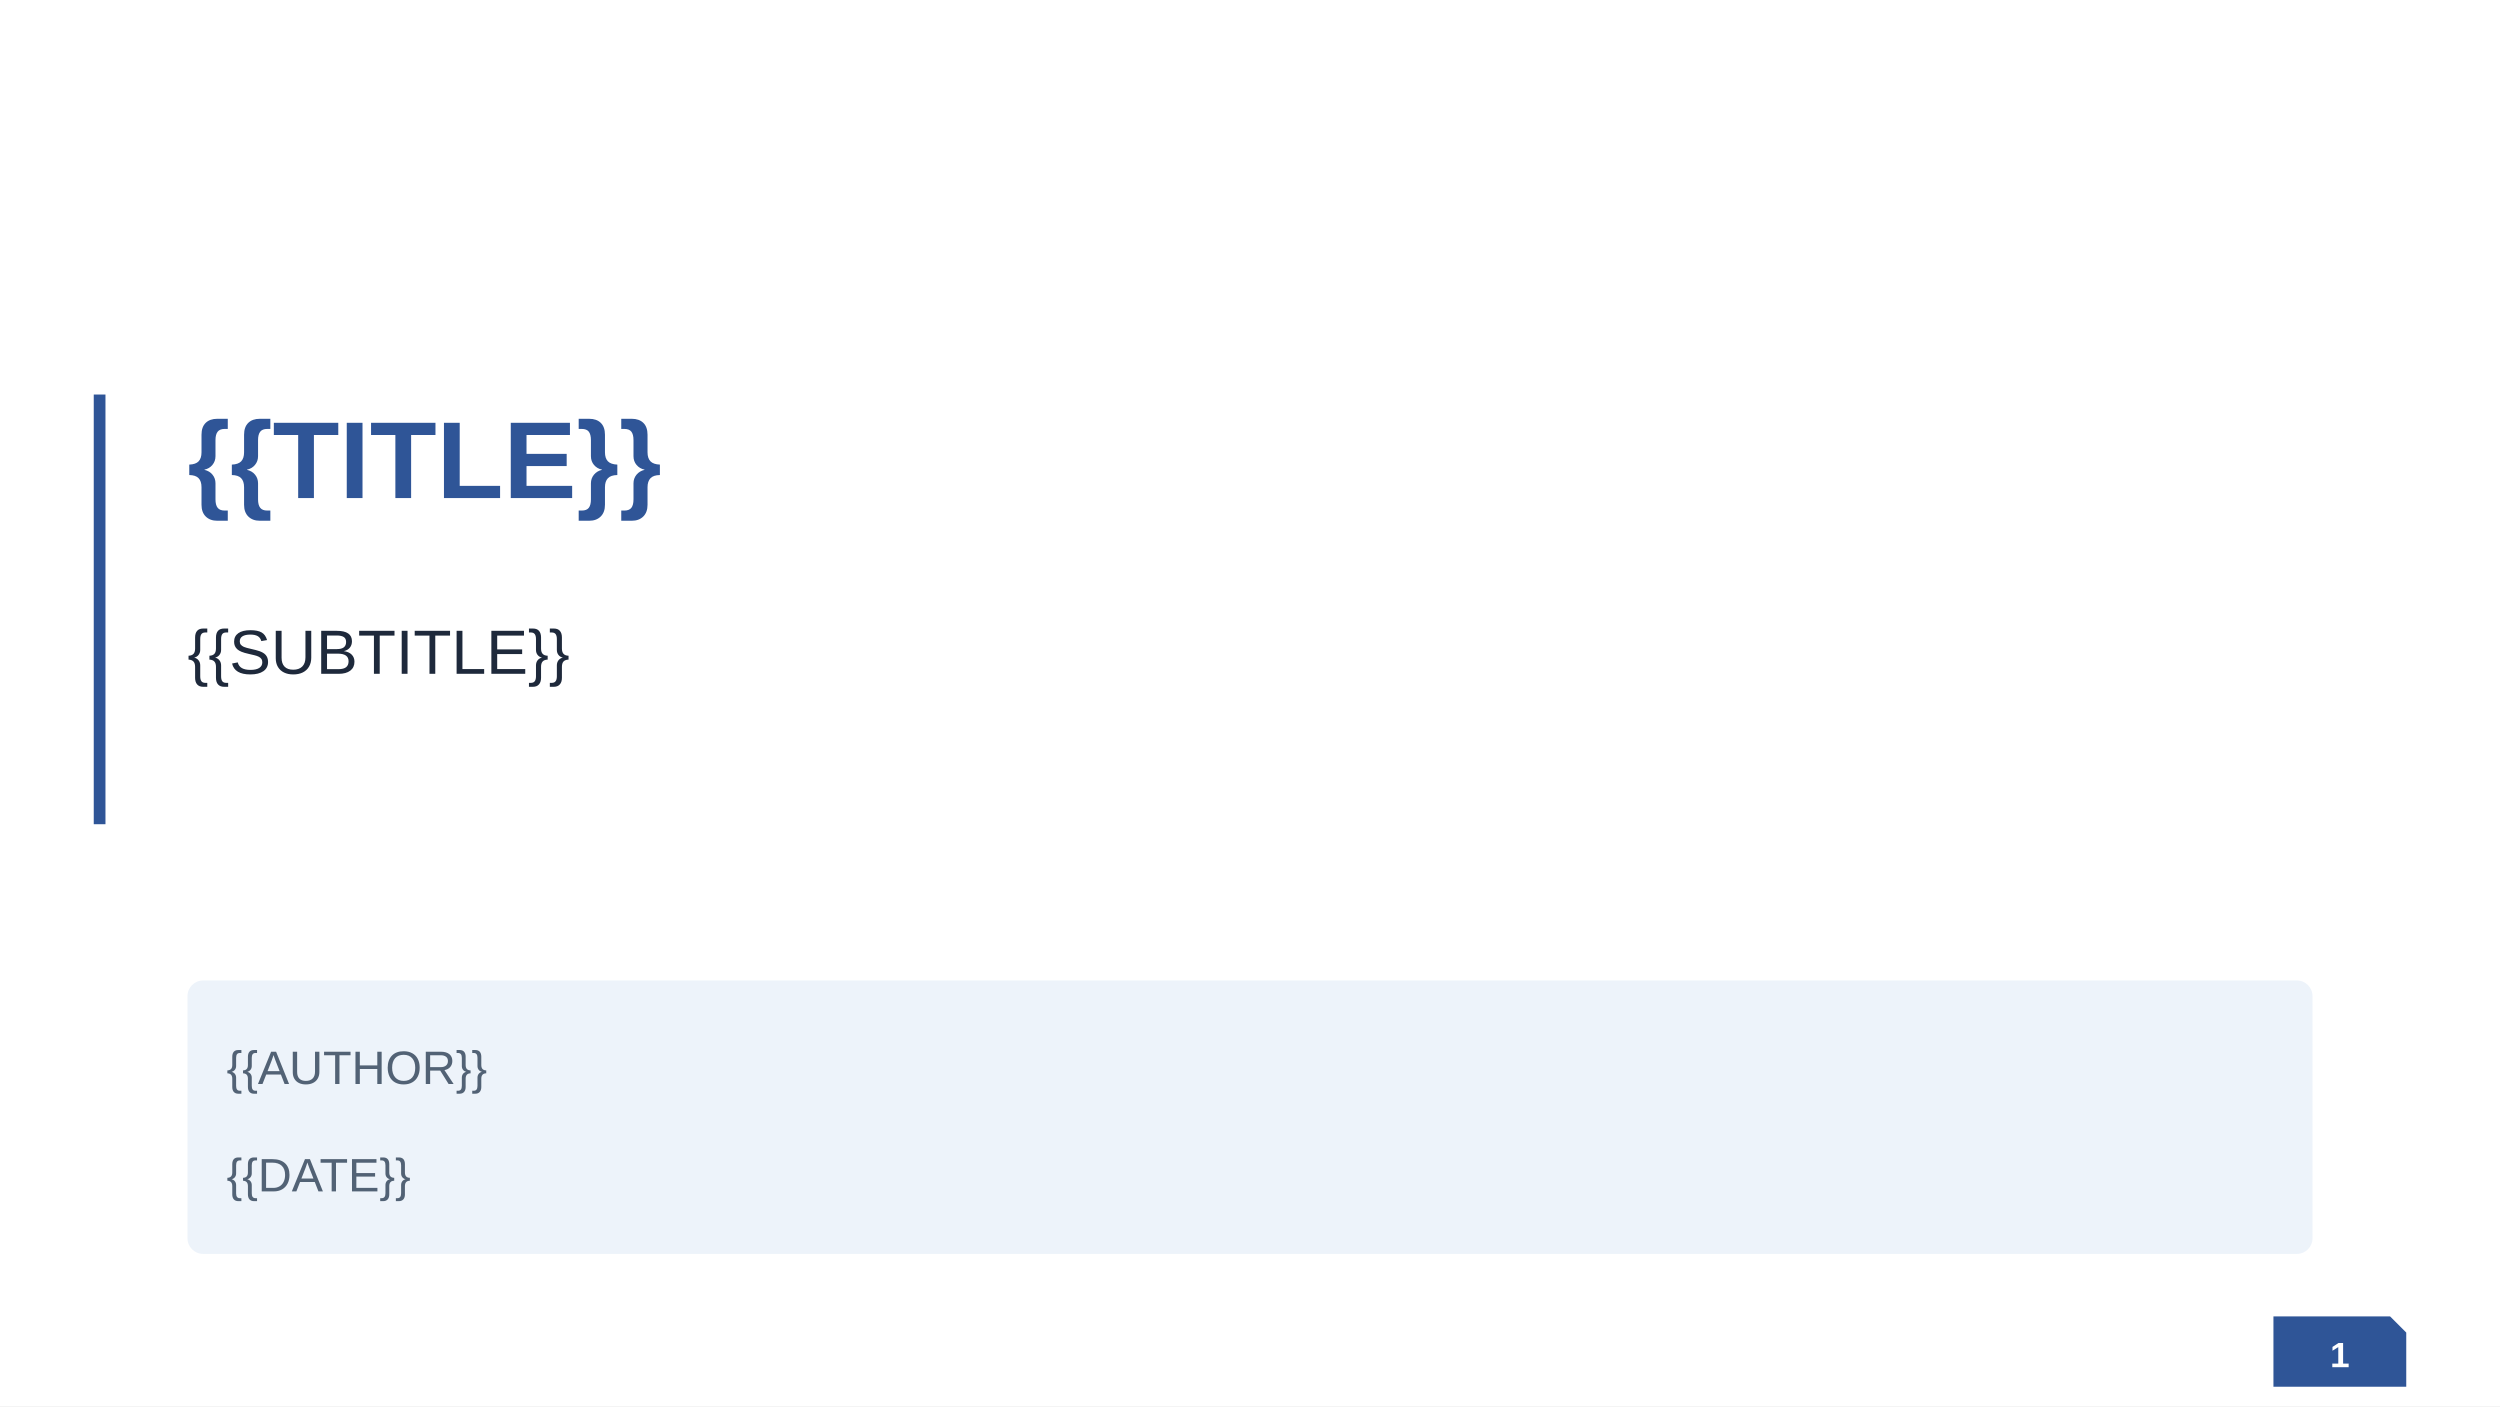
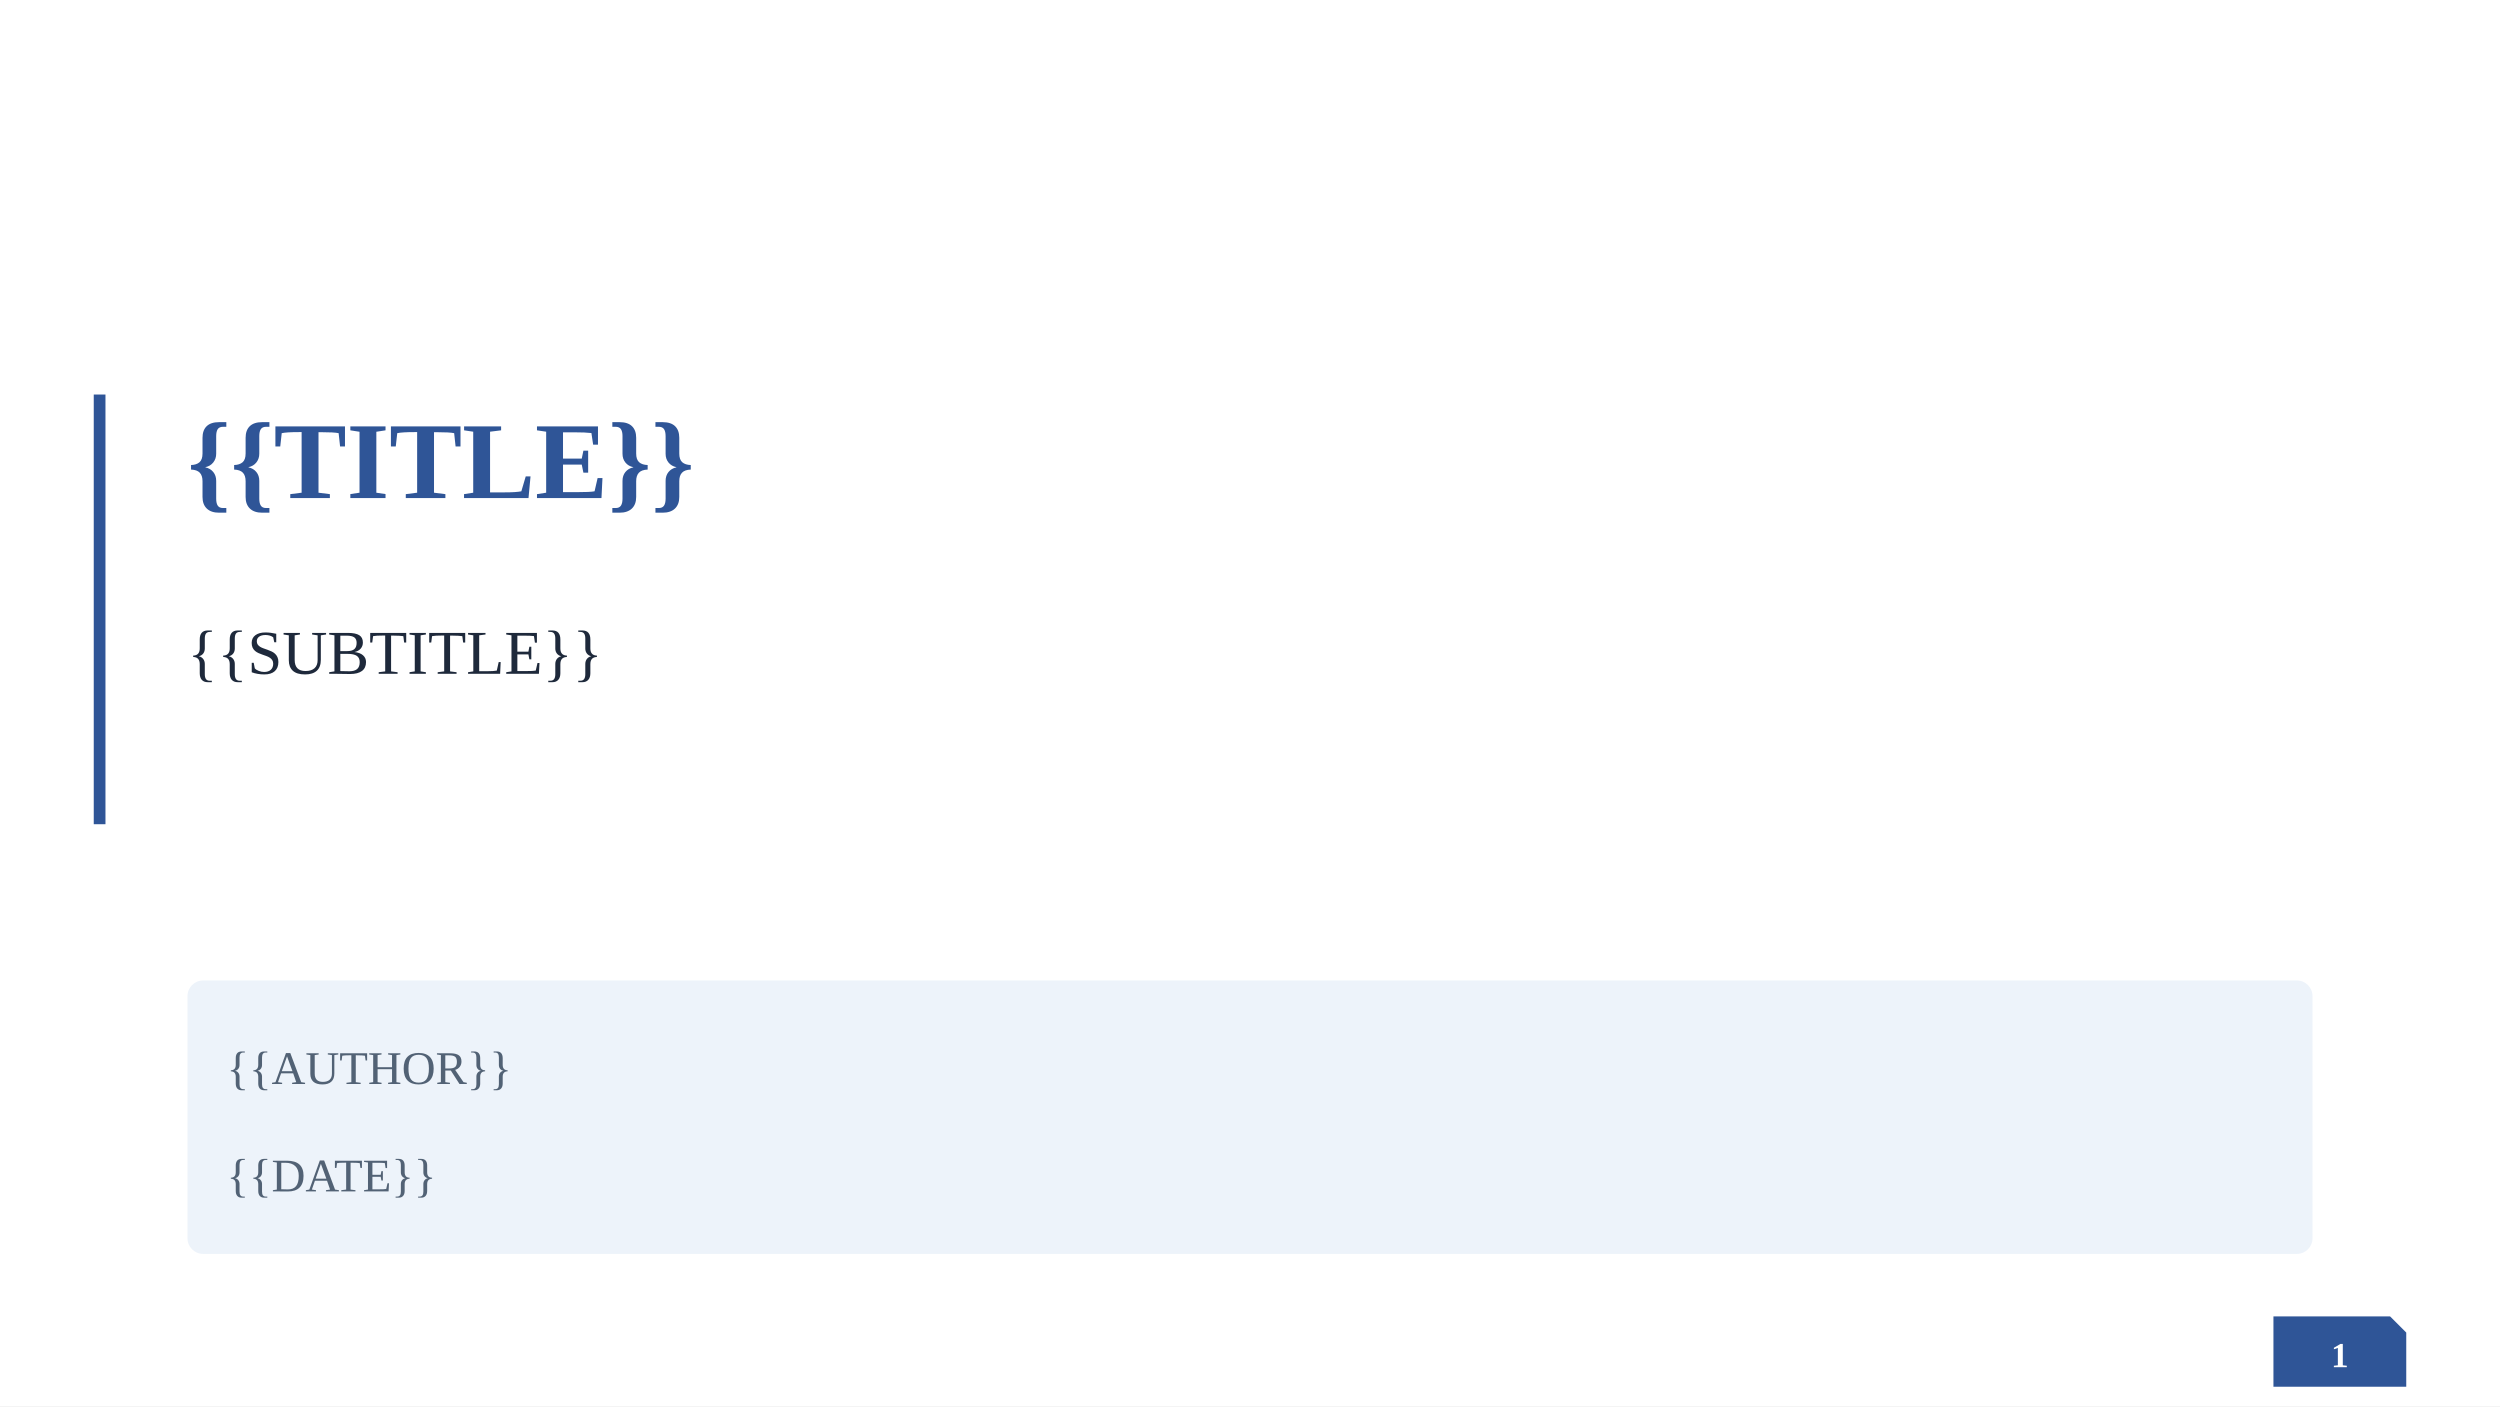
- <svg xmlns="http://www.w3.org/2000/svg" viewBox="0 0 1280 720" font-family="Arial, Microsoft YaHei" data-pptx-master="academic-navigator" data-pptx-master-name="Academic Navigator" data-pptx-layout="information-cover" data-pptx-layout-name="Information cover">
+ <svg xmlns="http://www.w3.org/2000/svg" viewBox="0 0 1280 720" font-family="Times New Roman, Microsoft YaHei" data-pptx-master="academic-navigator" data-pptx-master-name="Academic Navigator" data-pptx-layout="information-cover" data-pptx-layout-name="Information cover">
  <rect id="master-background" x="0" y="0" width="1280" height="720" fill="#FFFFFF" data-pptx-layer="master" data-pptx-editable="false" />
  <g id="page-number-panel" data-pptx-authoring="preset" data-pptx-object="shape" data-pptx-prst="snip1Rect" data-pptx-frame="1164 674 68 36" data-pptx-av-adj="val 23000" fill="#2F5597" stroke="none" data-pptx-layer="master" data-pptx-editable="false">
    <path d="M 1164 674 L 1223.72 674 L 1232 682.28 L 1232 710 L 1164 710 Z" />
  </g>
  <rect id="cover-rail" x="48" y="202" width="6" height="220" fill="#2F5597" data-pptx-layer="layout" data-pptx-editable="false" />
  <rect id="metadata-field" x="96" y="502" width="1088" height="140" rx="8" fill="#EDF3FA" data-pptx-layer="layout" data-pptx-editable="false" />
  <g id="cover-title" data-pptx-placeholder="title" data-pptx-bounds="96 202 1088 82">
    <text data-pptx-carrier="true" x="96" y="255" font-size="56" fill="#2F5597" font-weight="bold">{{TITLE}}</text>
  </g>
  <g id="cover-subtitle" data-pptx-placeholder="subtitle" data-pptx-bounds="96 314 1088 108">
    <text data-pptx-carrier="true" x="96" y="345" font-size="32" fill="#1E293B">{{SUBTITLE}}</text>
  </g>
  <g id="cover-author" data-pptx-placeholder="body" data-pptx-idx="2" data-pptx-bounds="116 530 790 44">
    <text data-pptx-carrier="true" x="116" y="555" font-size="24" fill="#526275">{{AUTHOR}}</text>
  </g>
  <g id="cover-date" data-pptx-placeholder="date" data-pptx-idx="3" data-pptx-bounds="116 586 790 36">
    <text data-pptx-carrier="true" x="116" y="610" font-size="24" fill="#526275">{{DATE}}</text>
  </g>
  <g id="slide-number" data-pptx-placeholder="slide-number" data-pptx-idx="99" data-pptx-bounds="1172 680 52 26">
    <text data-pptx-carrier="true" x="1198" y="700" text-anchor="middle" font-size="18" fill="#FFFFFF" font-weight="bold">1</text>
  </g>
</svg>
